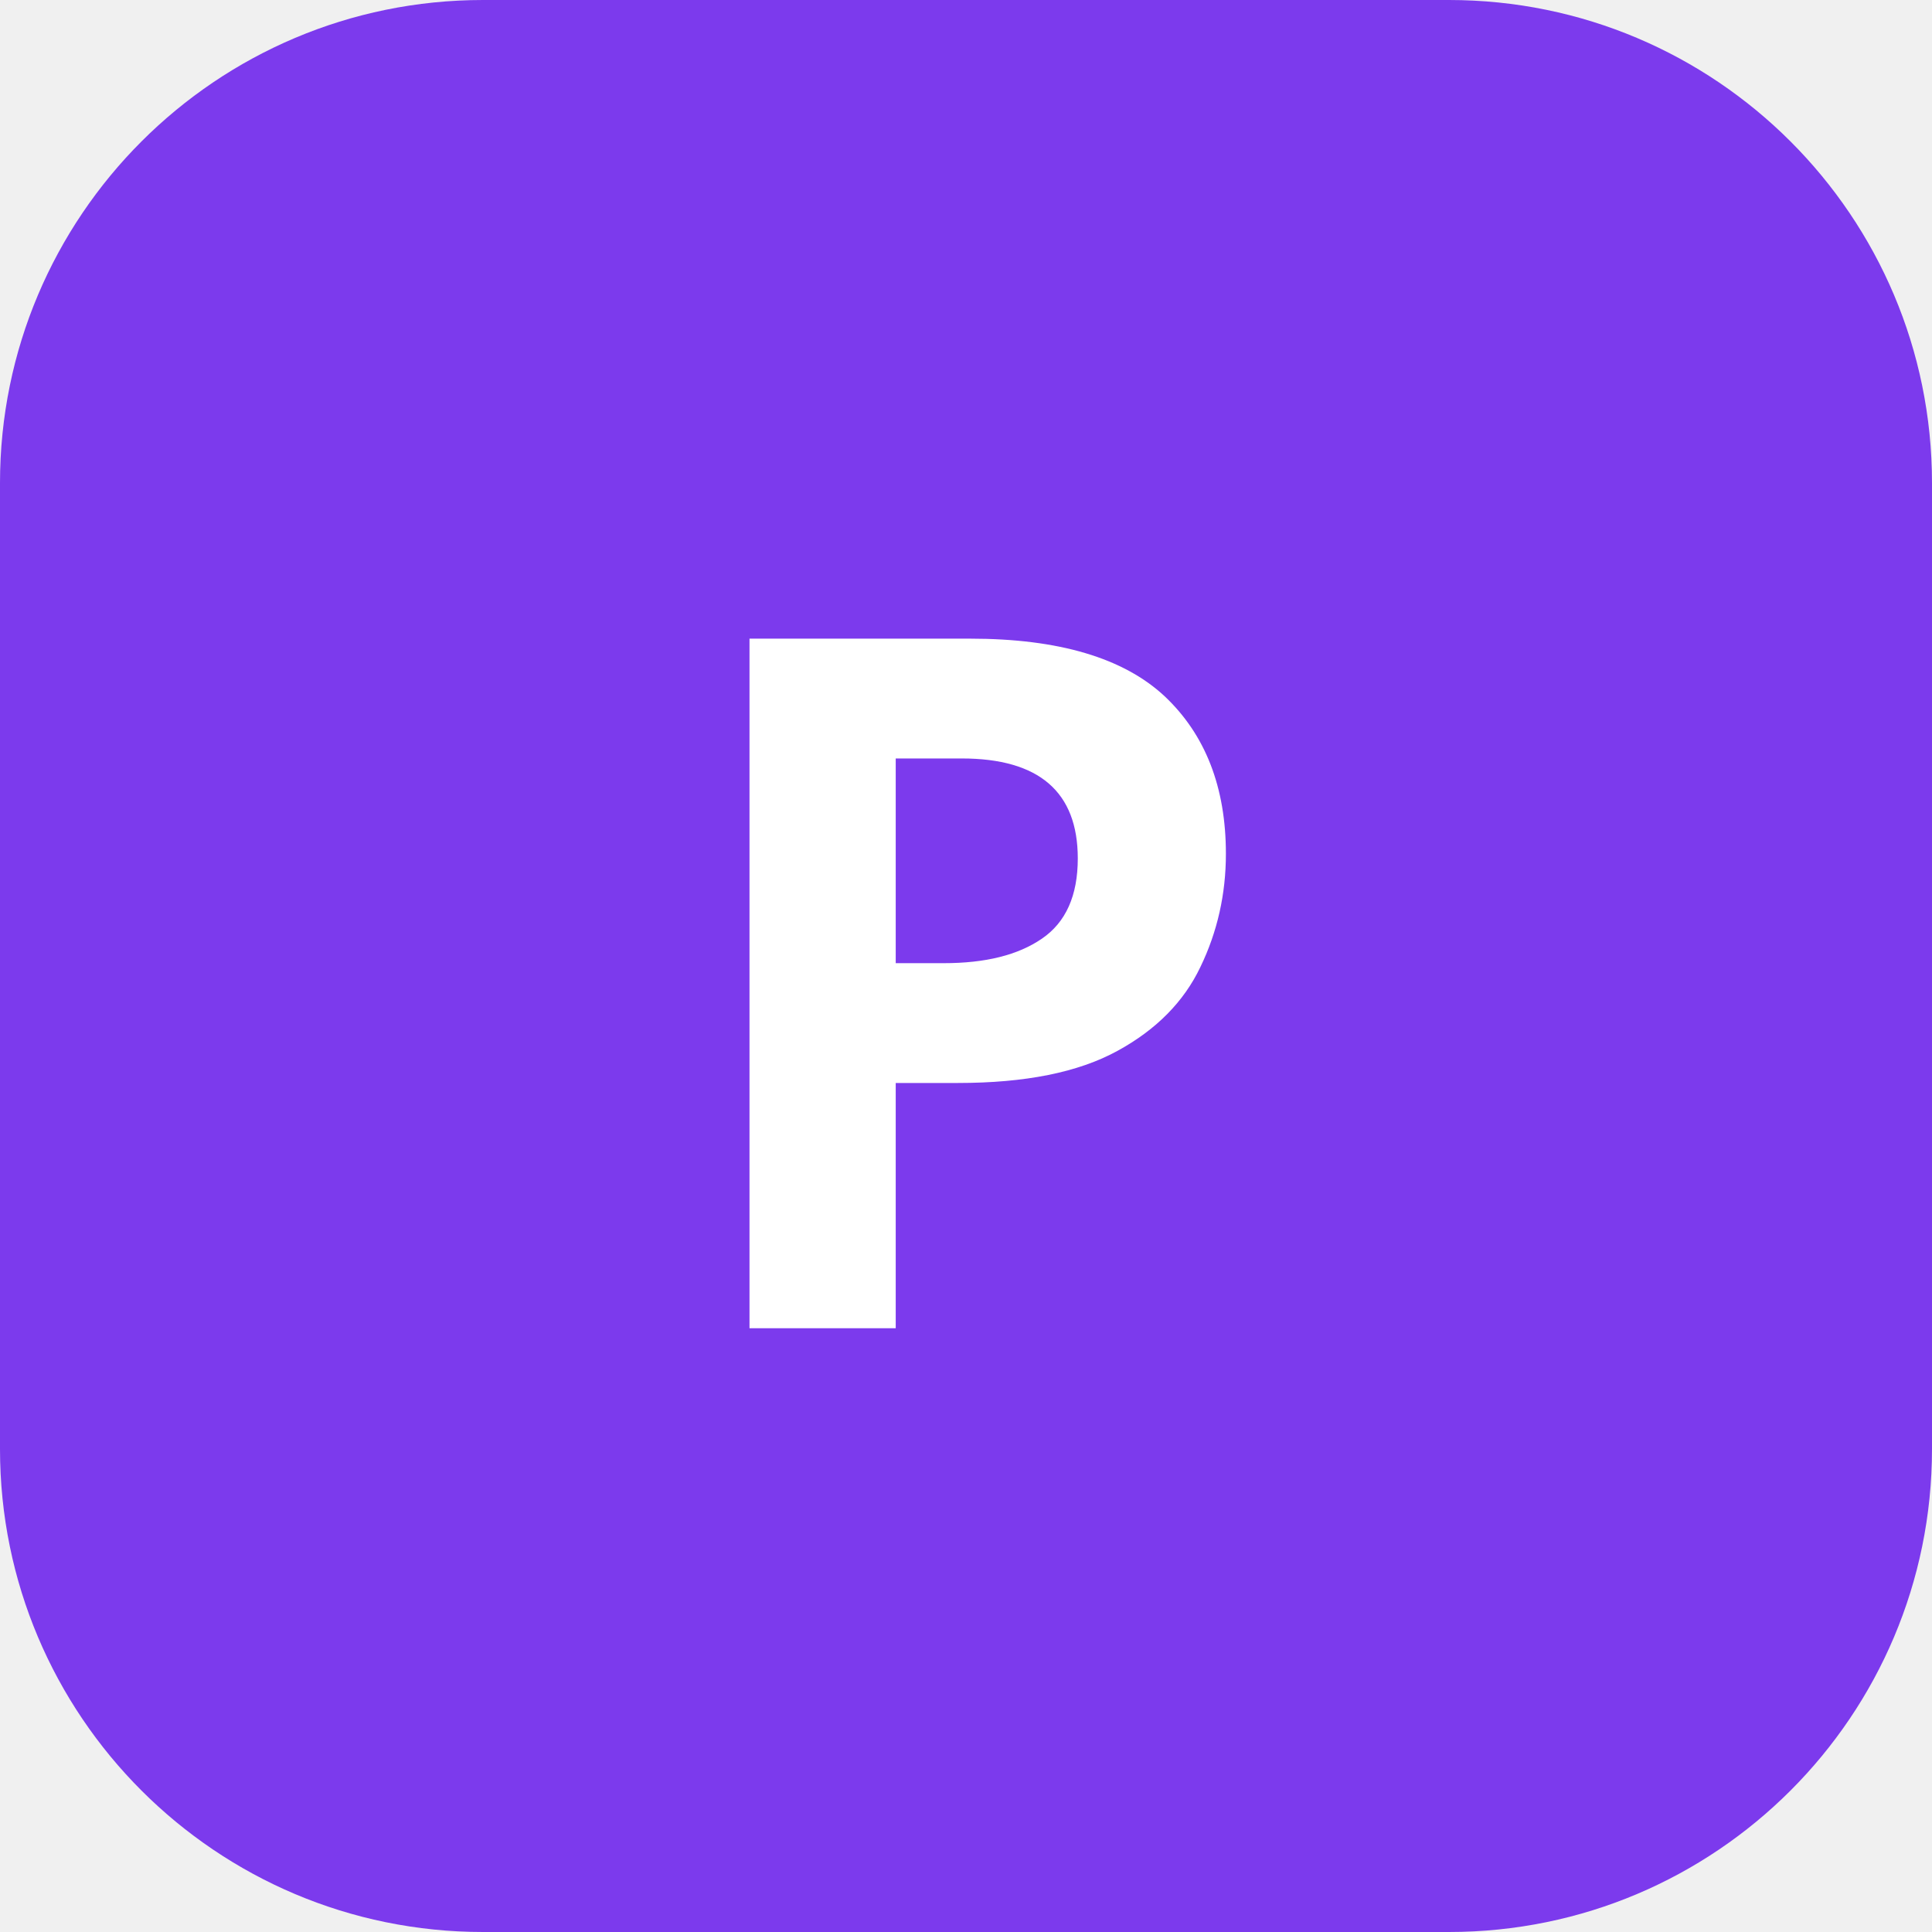
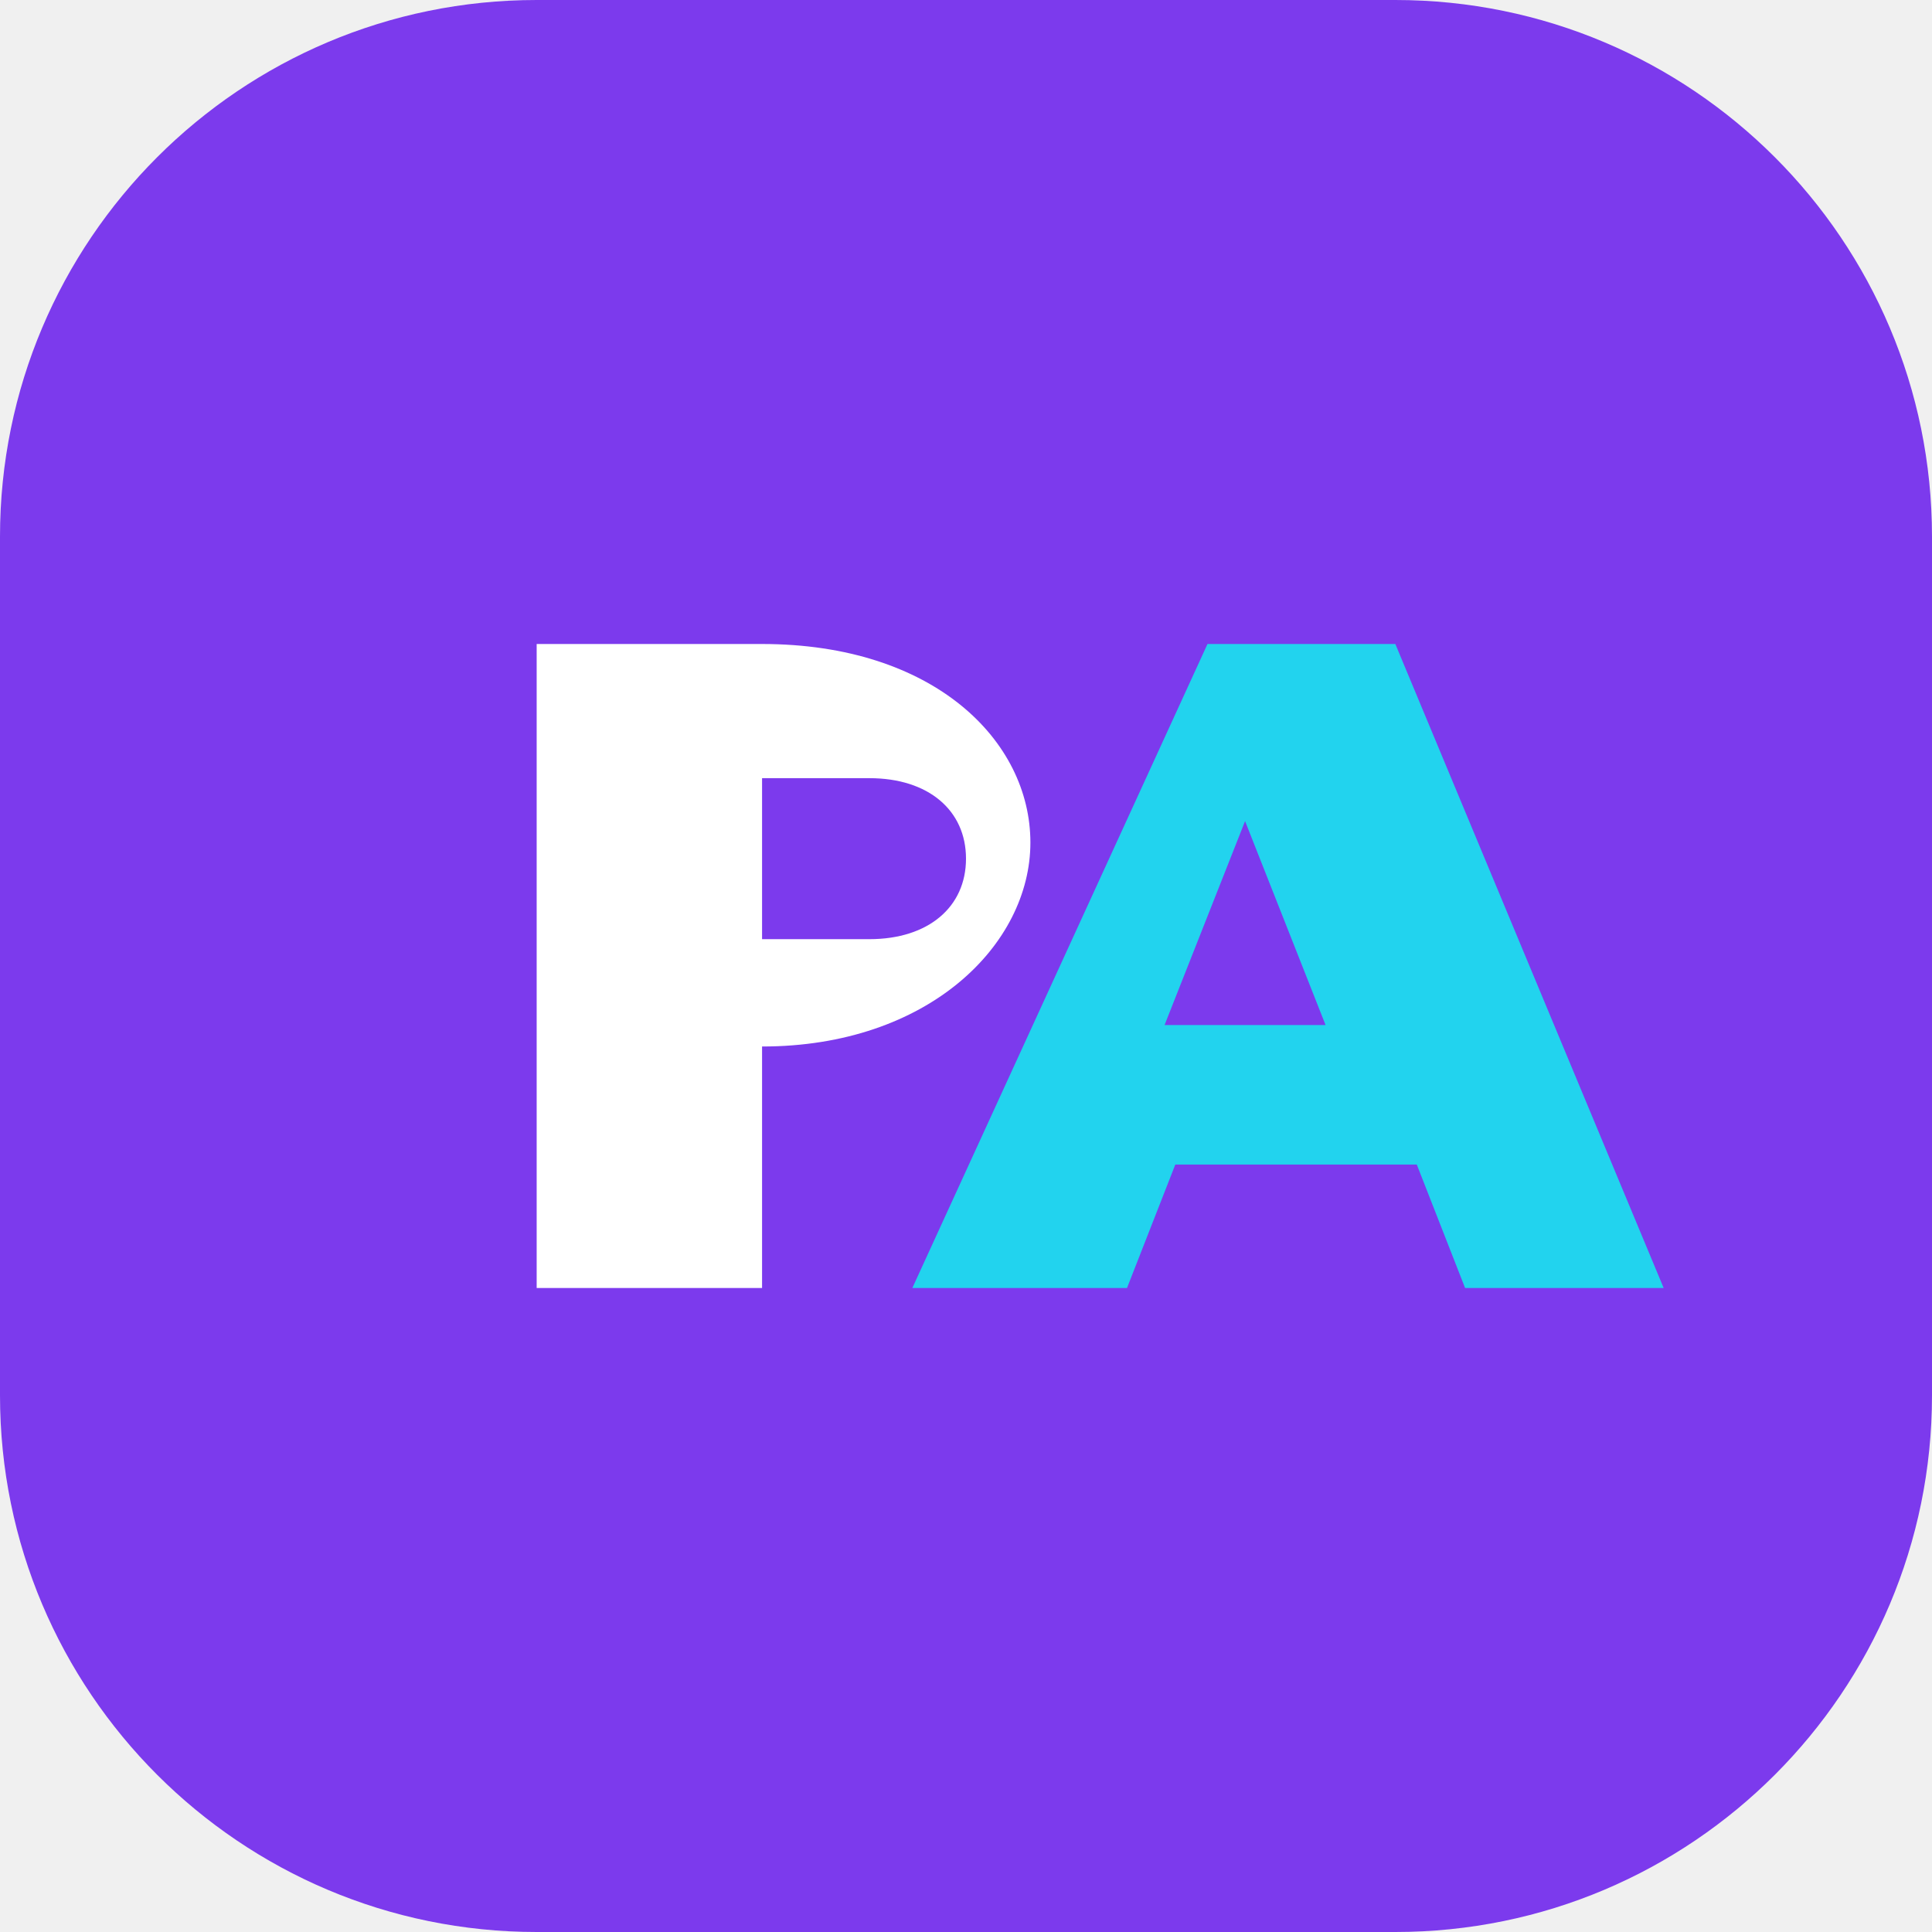
- <svg xmlns="http://www.w3.org/2000/svg" viewBox="0 0 32 32" fill="none">
-   <rect width="32" height="32" rx="8" fill="#7C3AED" />
-   <text x="16" y="22" text-anchor="middle" fill="white" font-family="system-ui,sans-serif" font-size="16" font-weight="700">P</text>
+ <svg xmlns="http://www.w3.org/2000/svg" viewBox="0 0 36 36" fill="none">
+   <rect width="36" height="36" rx="10" fill="#7C3AED" />
+   <path fill="#FFFFFF" d="M10 24V12h4.2c3.2 0 5 1.8 5 3.7 0 1.9-1.9 3.8-5 3.8v4.5H10zm4.2-6.5h2c1.1 0 1.8-.6 1.8-1.5 0-.9-.7-1.5-1.8-1.5h-2z" />
+   <path fill="#22D3EE" d="M22.5 12h3.5l5 12h-3.7l-.9-2.3h-4.5l-.9 2.3H17l5.5-12zm2.2 7.1l-1.5-3.8-1.5 3.8h3z" />
</svg>
